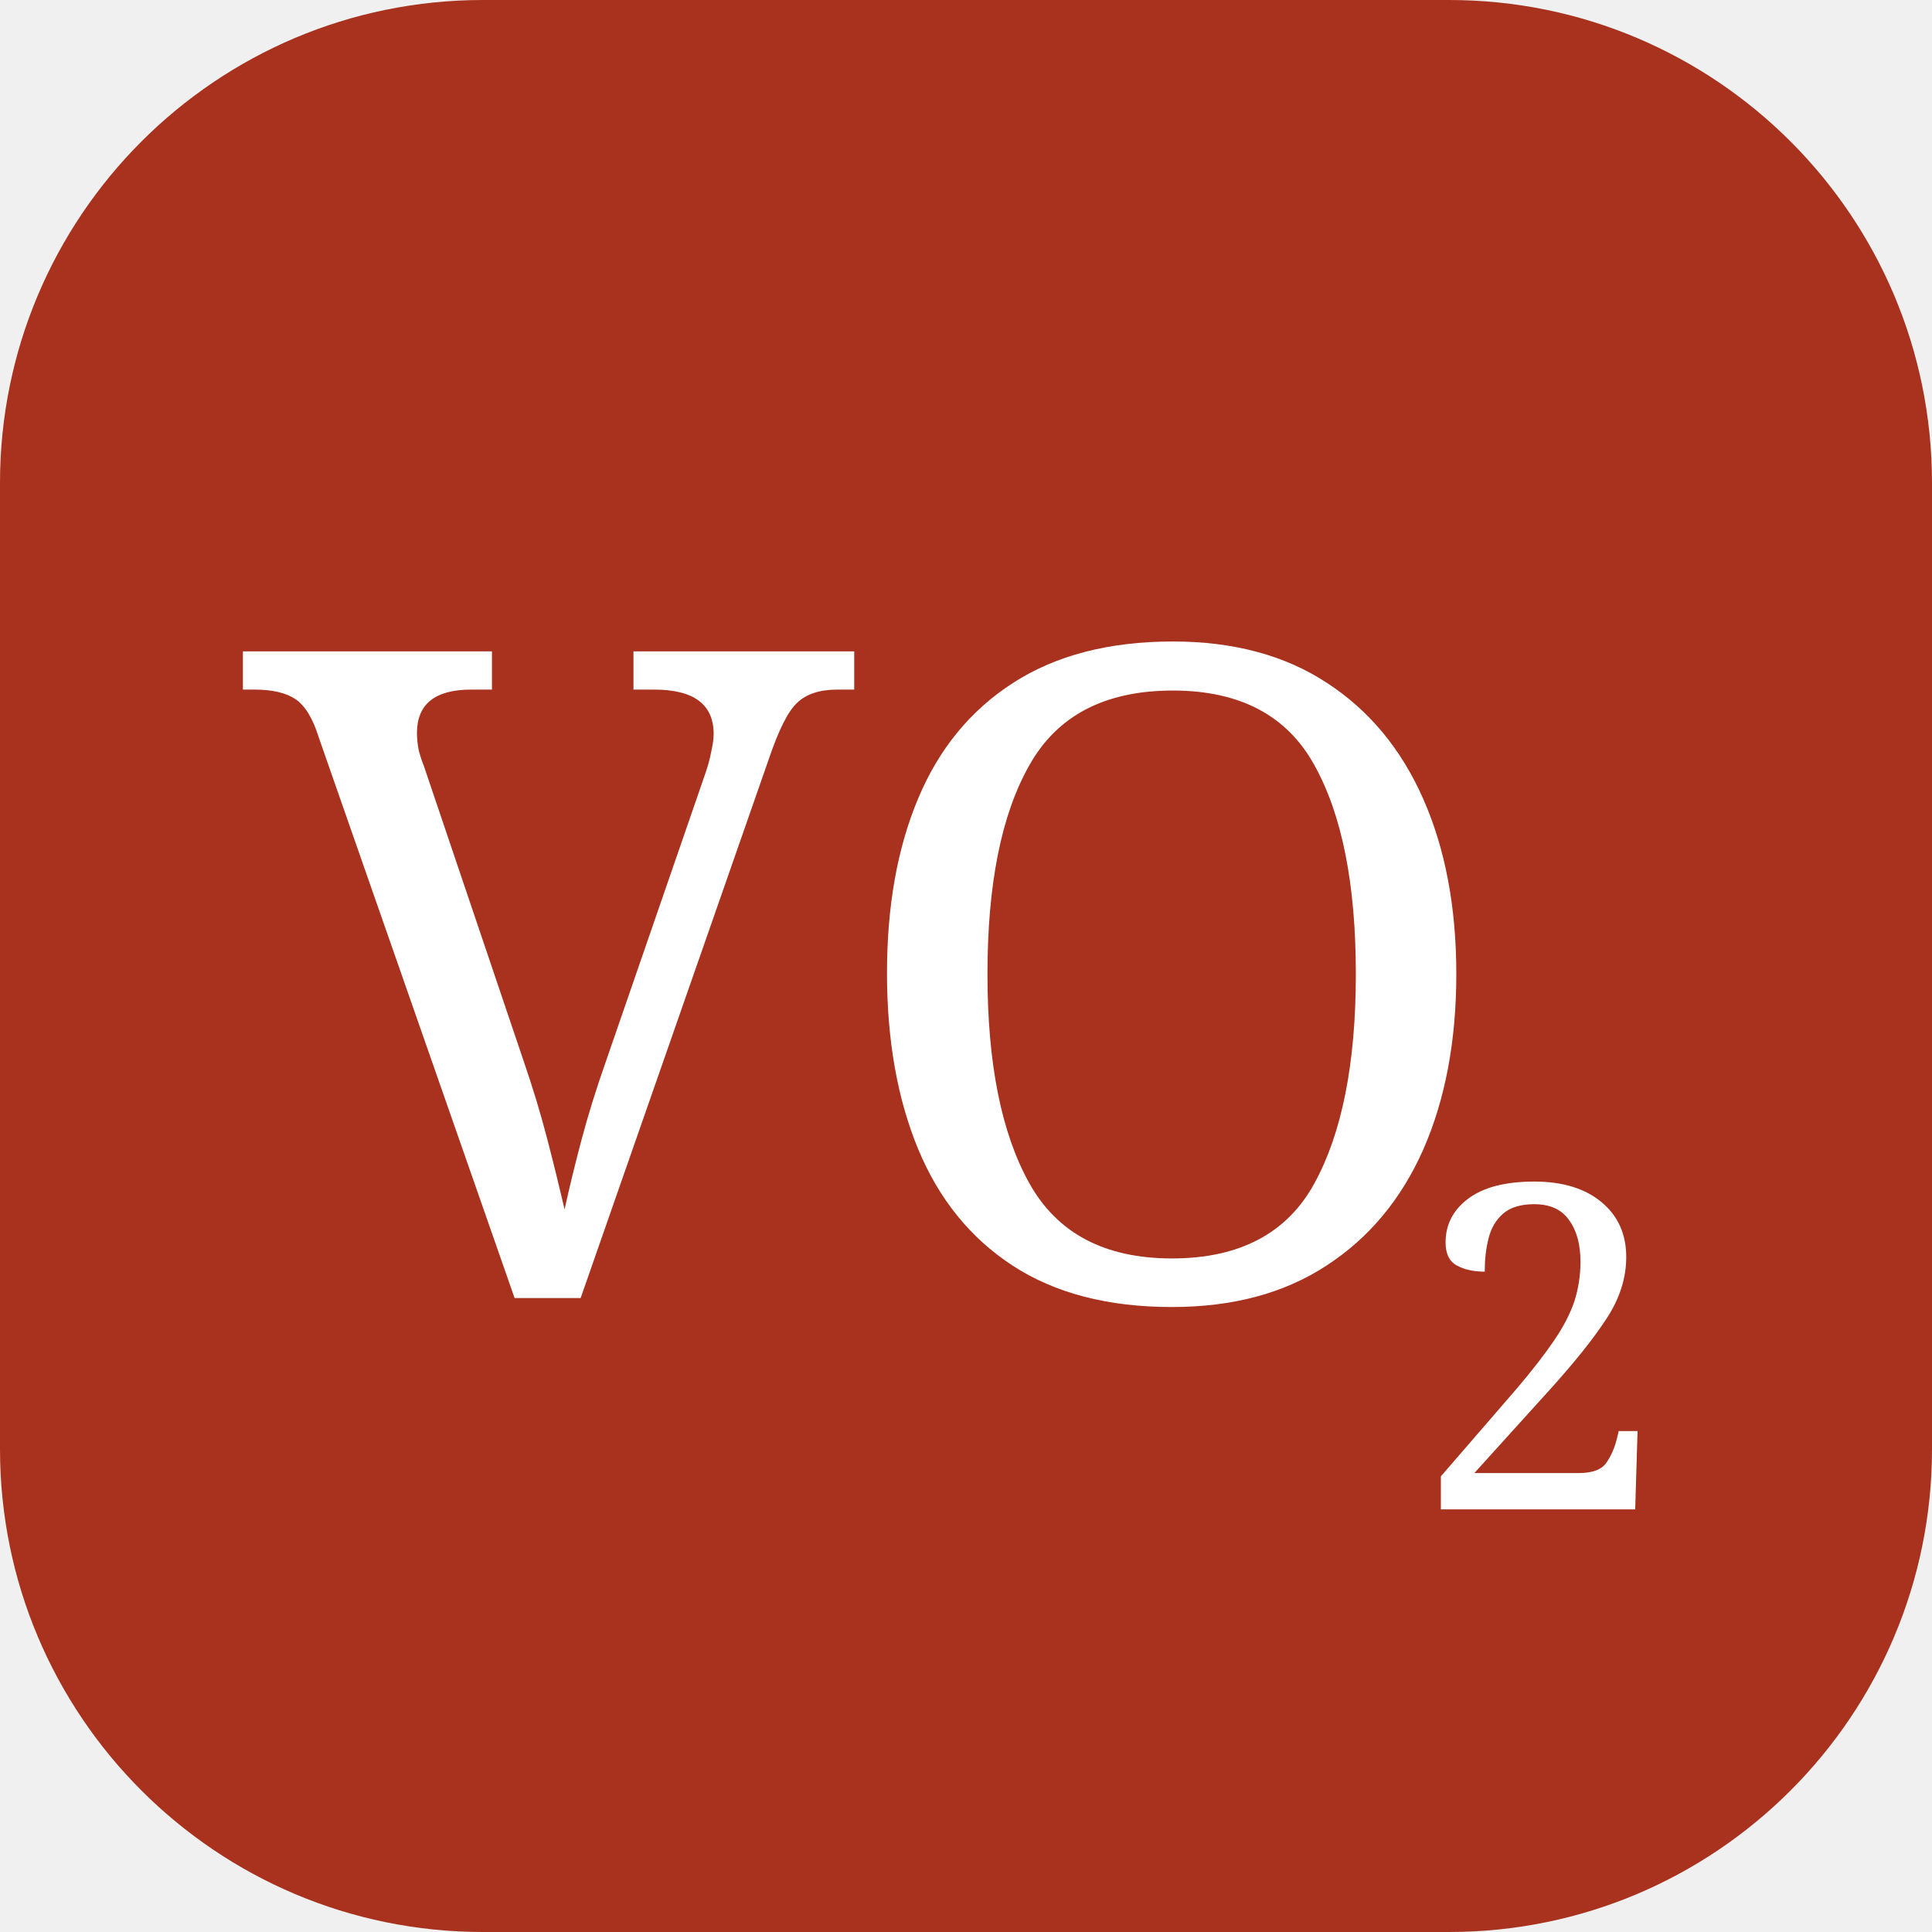
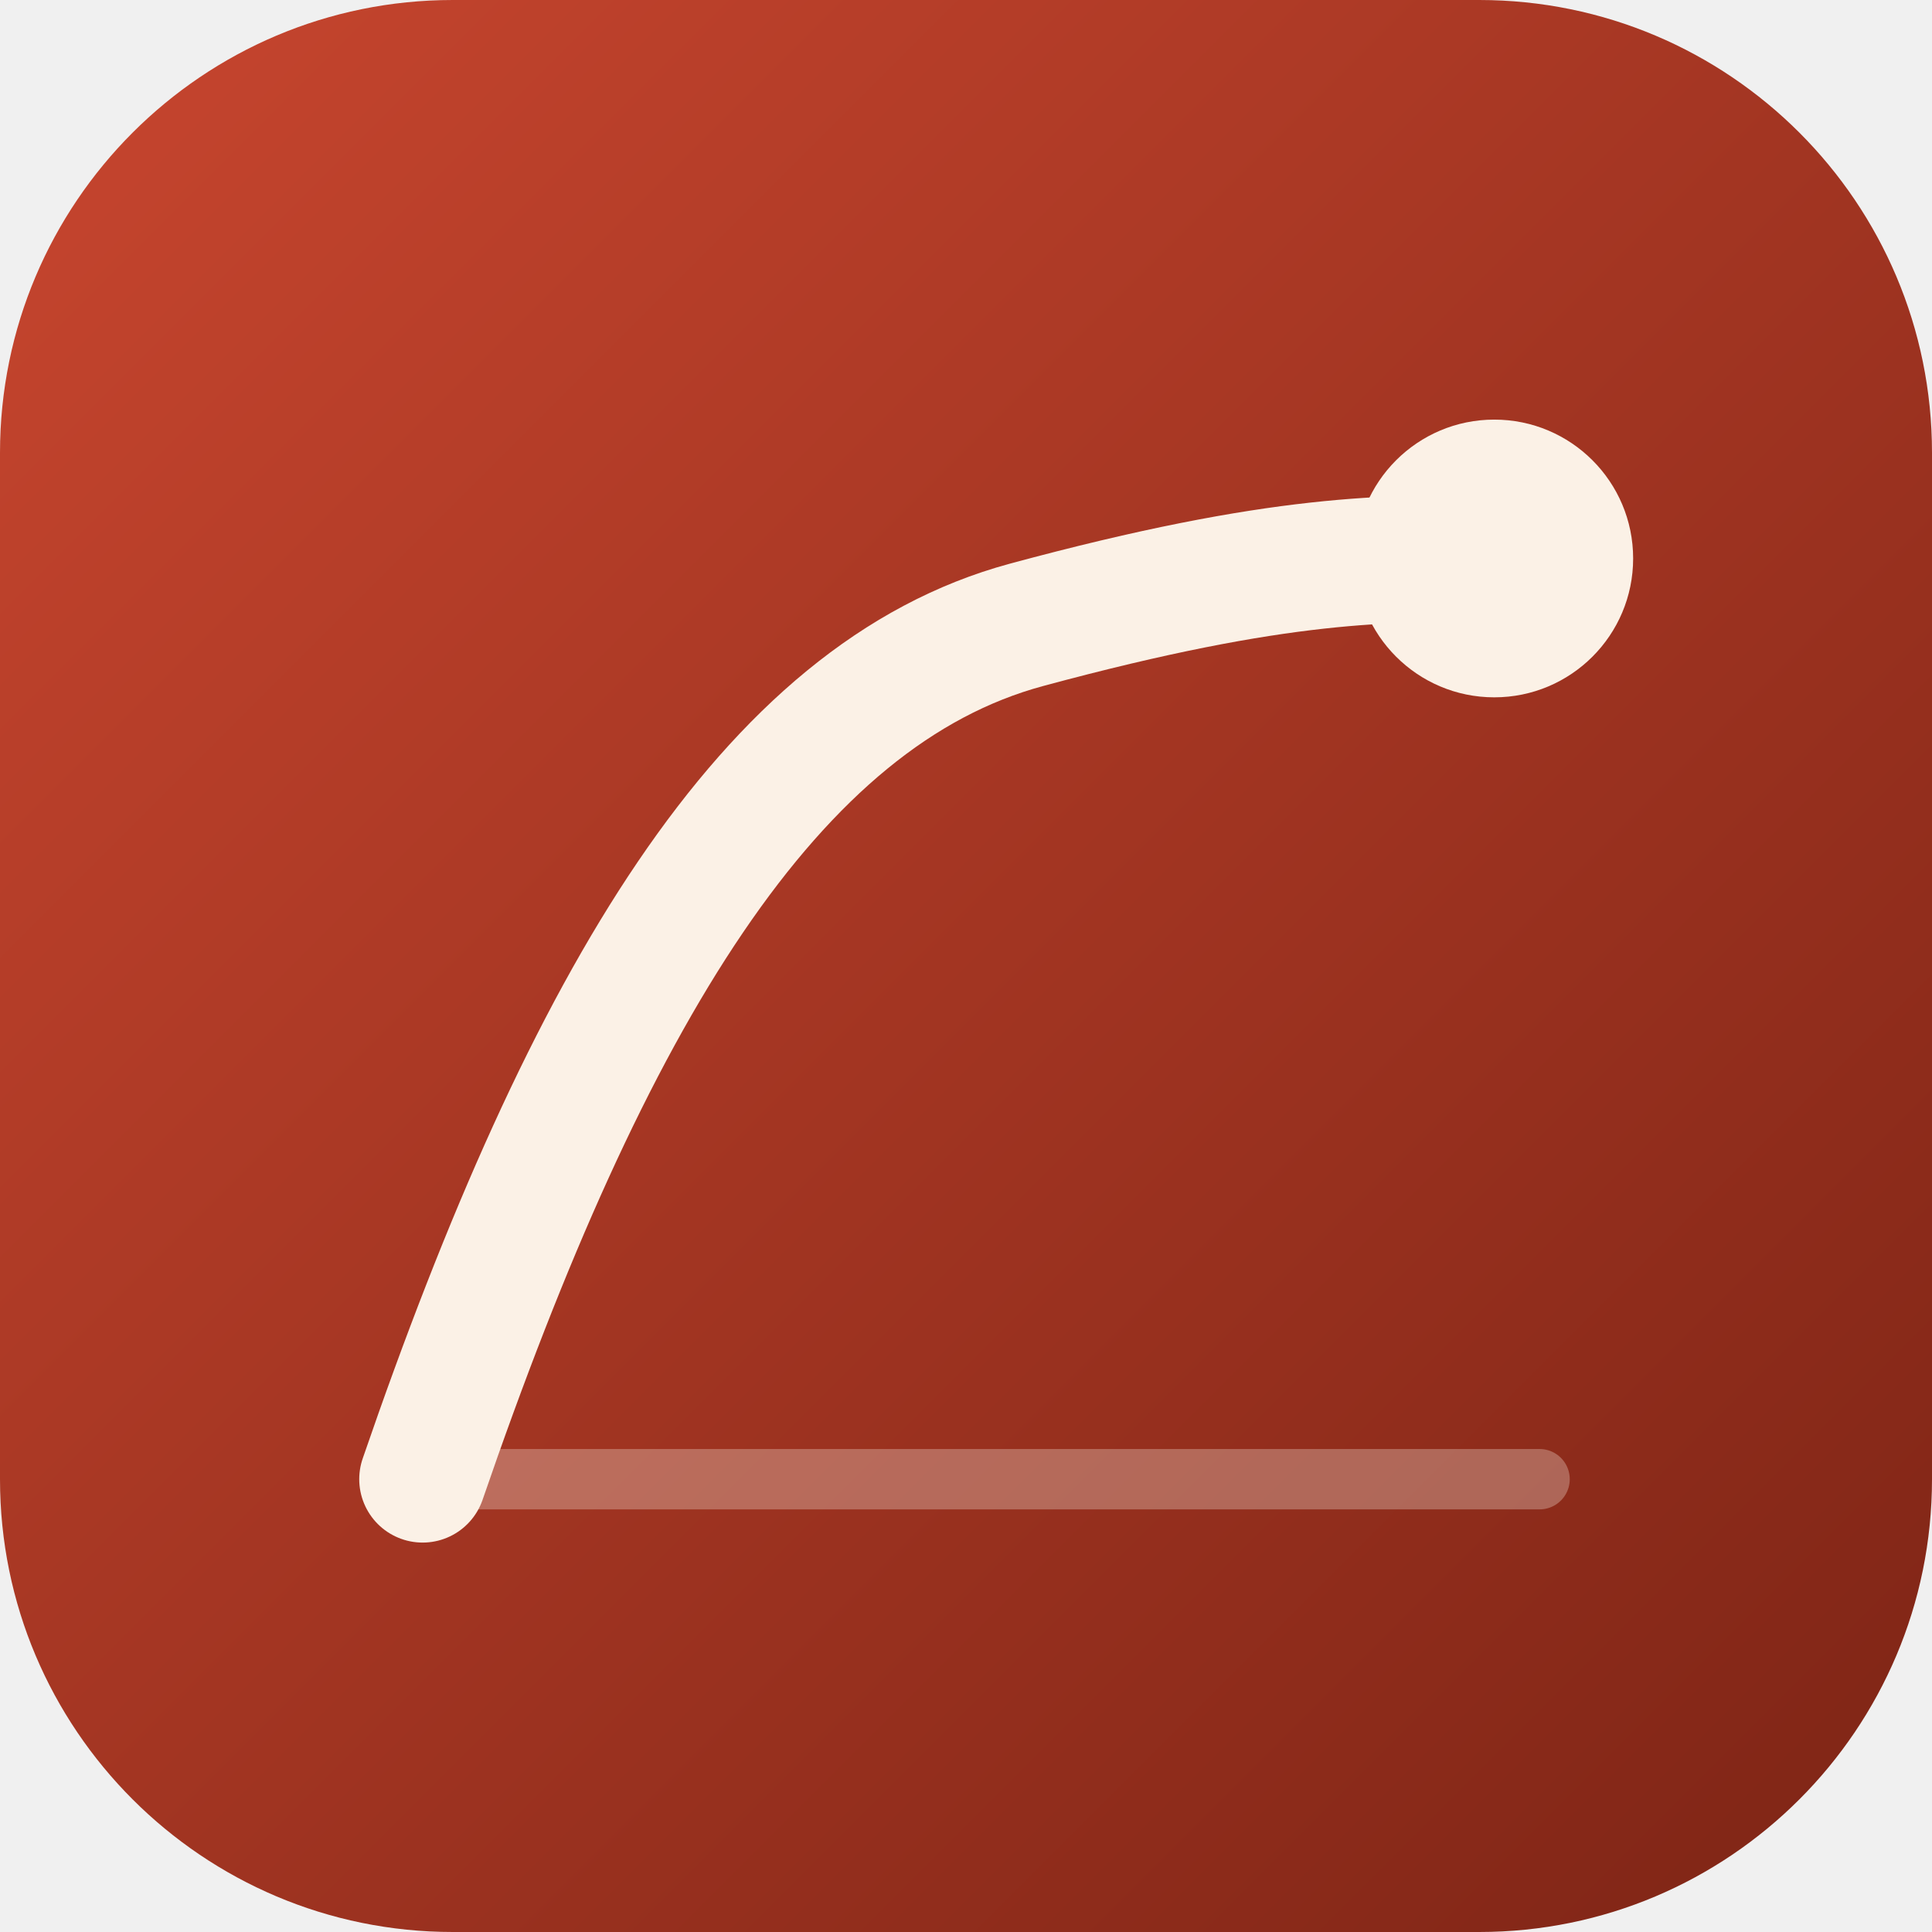
<svg xmlns="http://www.w3.org/2000/svg" viewBox="0 0 64 64">
-   <rect width="64" height="64" rx="16" fill="#a8321e" />
-   <text x="29" y="43" font-family="Georgia,serif" font-size="30" fill="#fff" text-anchor="middle">VO</text>
-   <text x="51" y="50" font-family="Georgia,serif" font-size="15" fill="#fff" text-anchor="middle">2</text>
+   <defs>
+     <linearGradient id="g" x1="0" y1="0" x2="1" y2="1">
+       <stop offset="0" stop-color="#c8462f" />
+       <stop offset="1" stop-color="#7d2415" />
+     </linearGradient>
+   </defs>
+   <rect width="64" height="64" rx="15" fill="url(#g)" />
+   <path d="M13 49h38" stroke="#fbf1e6" stroke-opacity=".3" stroke-width="2" stroke-linecap="round" />
+   <path d="M14 49C19.5 33 25.5 23 34 20.7S46 18.5 49.5 18.5" fill="none" stroke="#fbf1e6" stroke-width="4.2" stroke-linecap="round" />
+   <circle cx="49.5" cy="18.5" r="4.6" fill="#fbf1e6" />
</svg>
